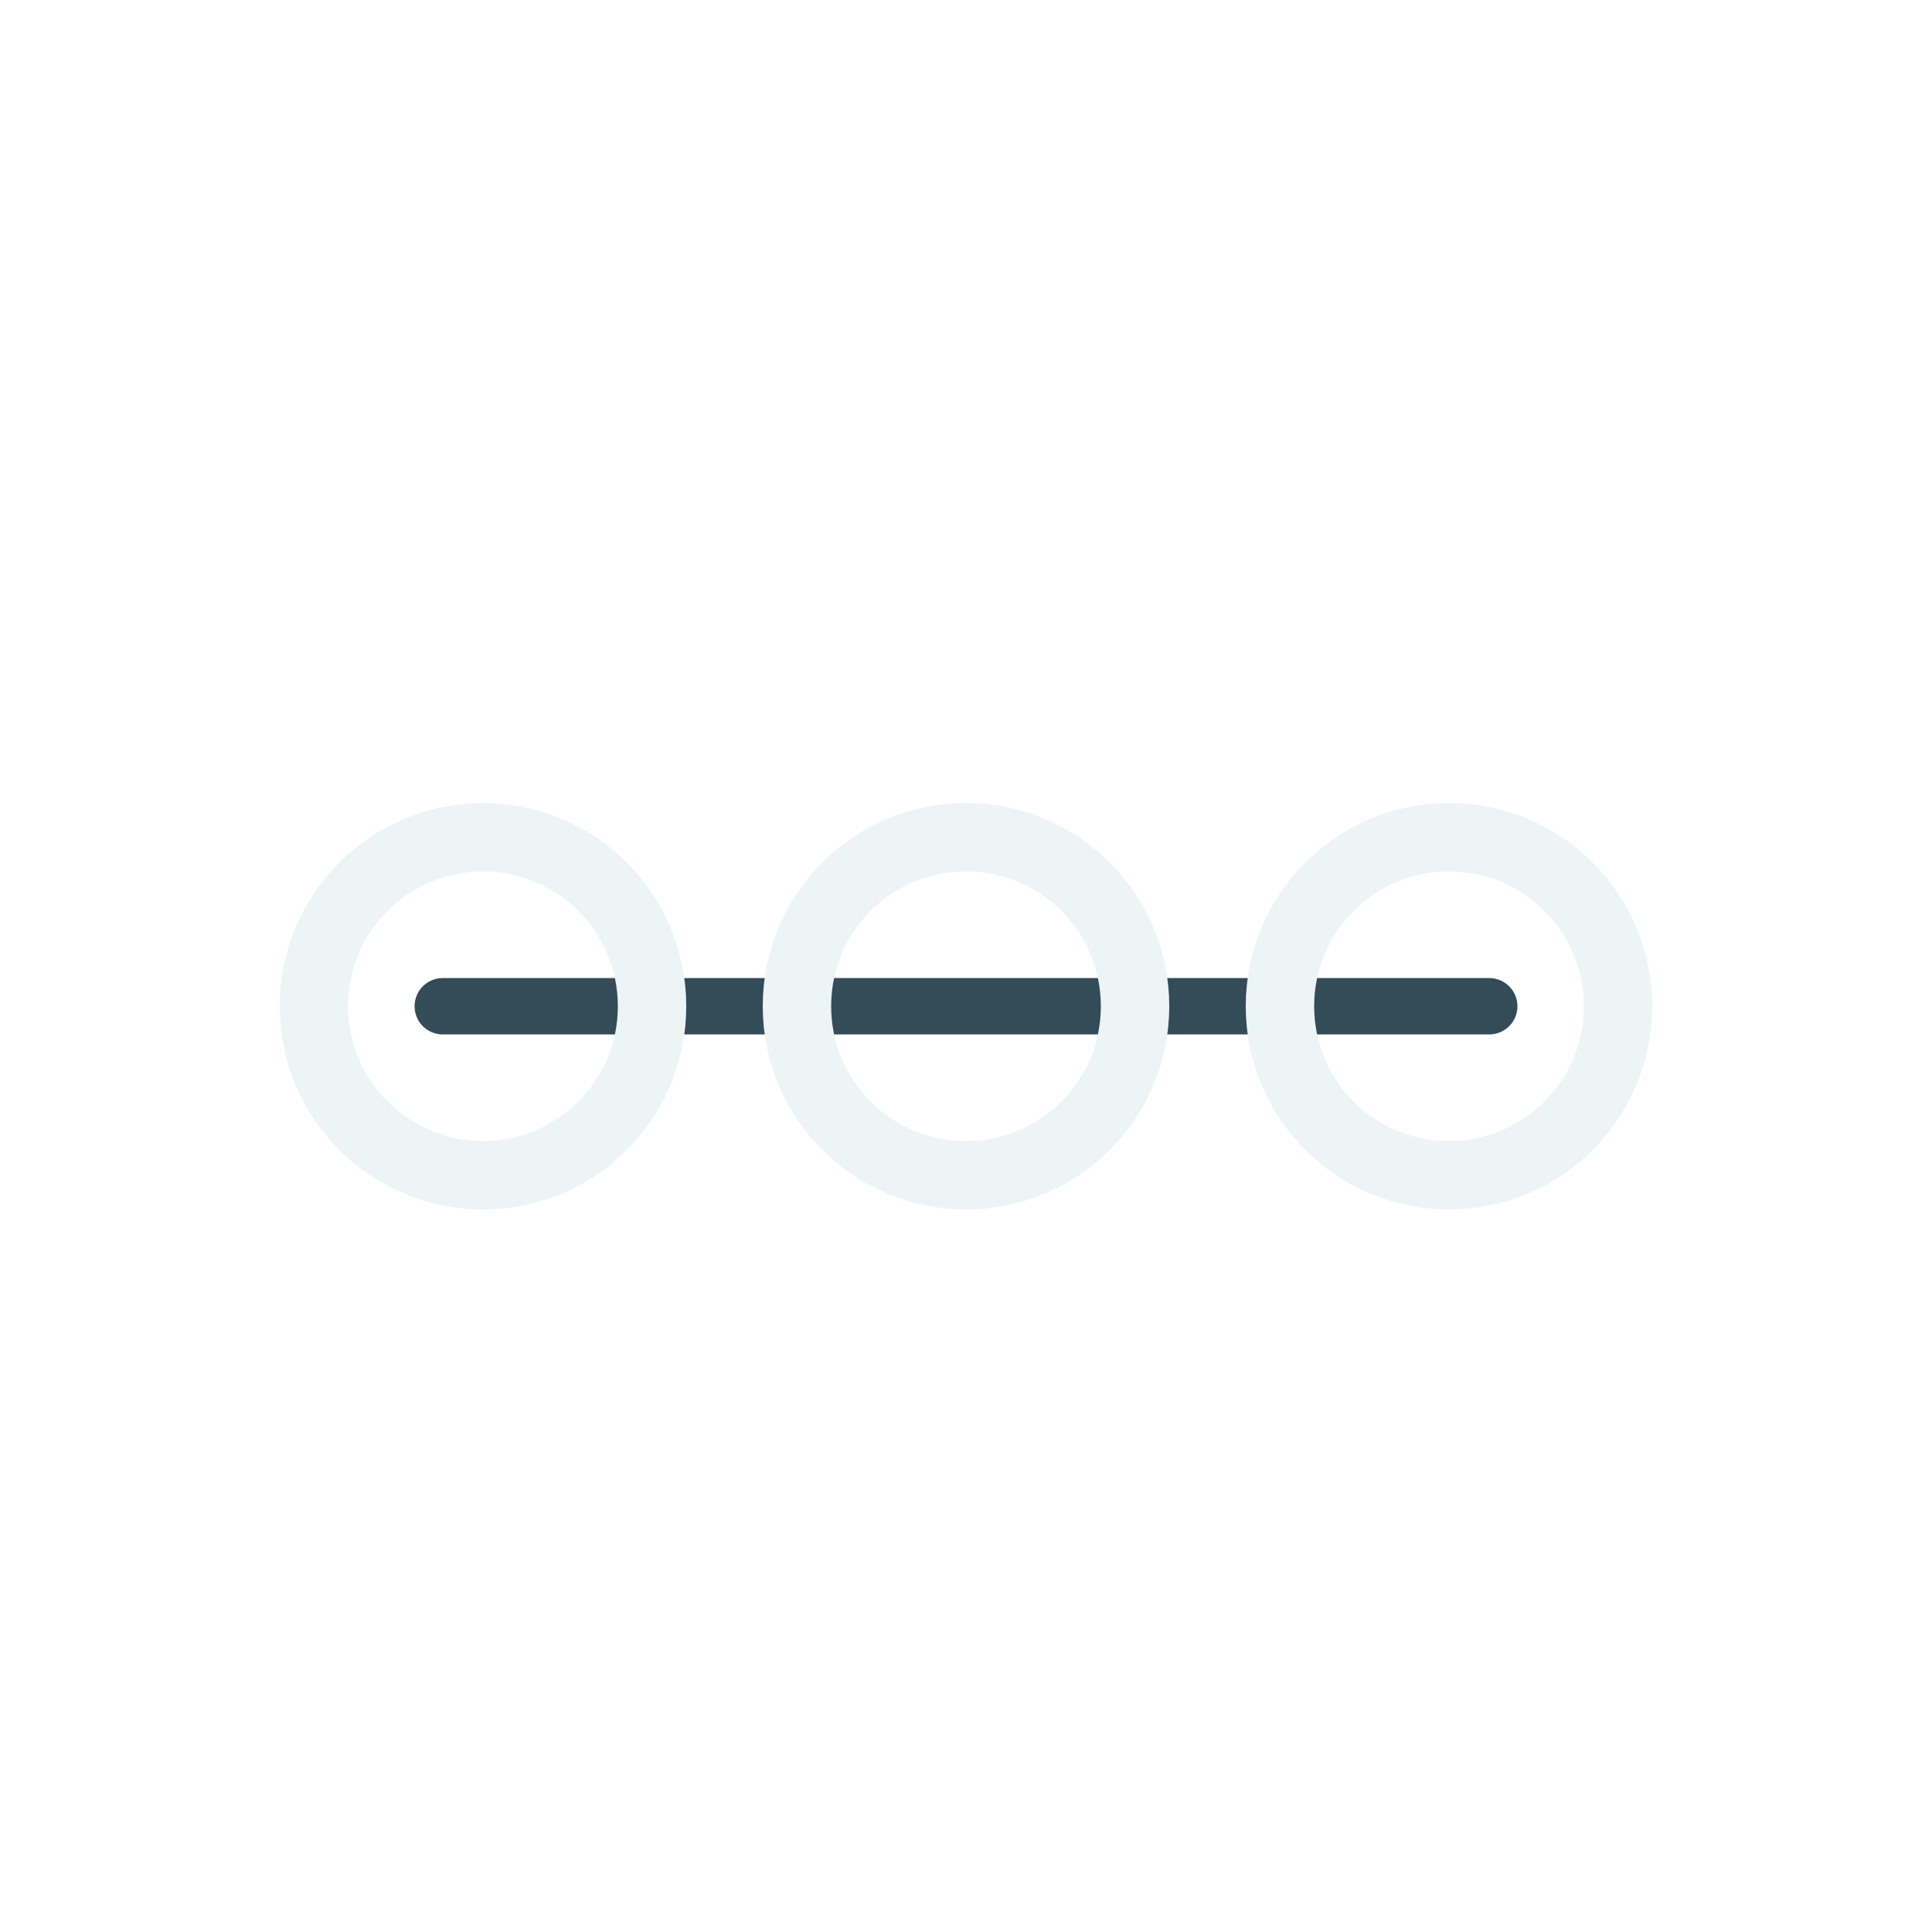
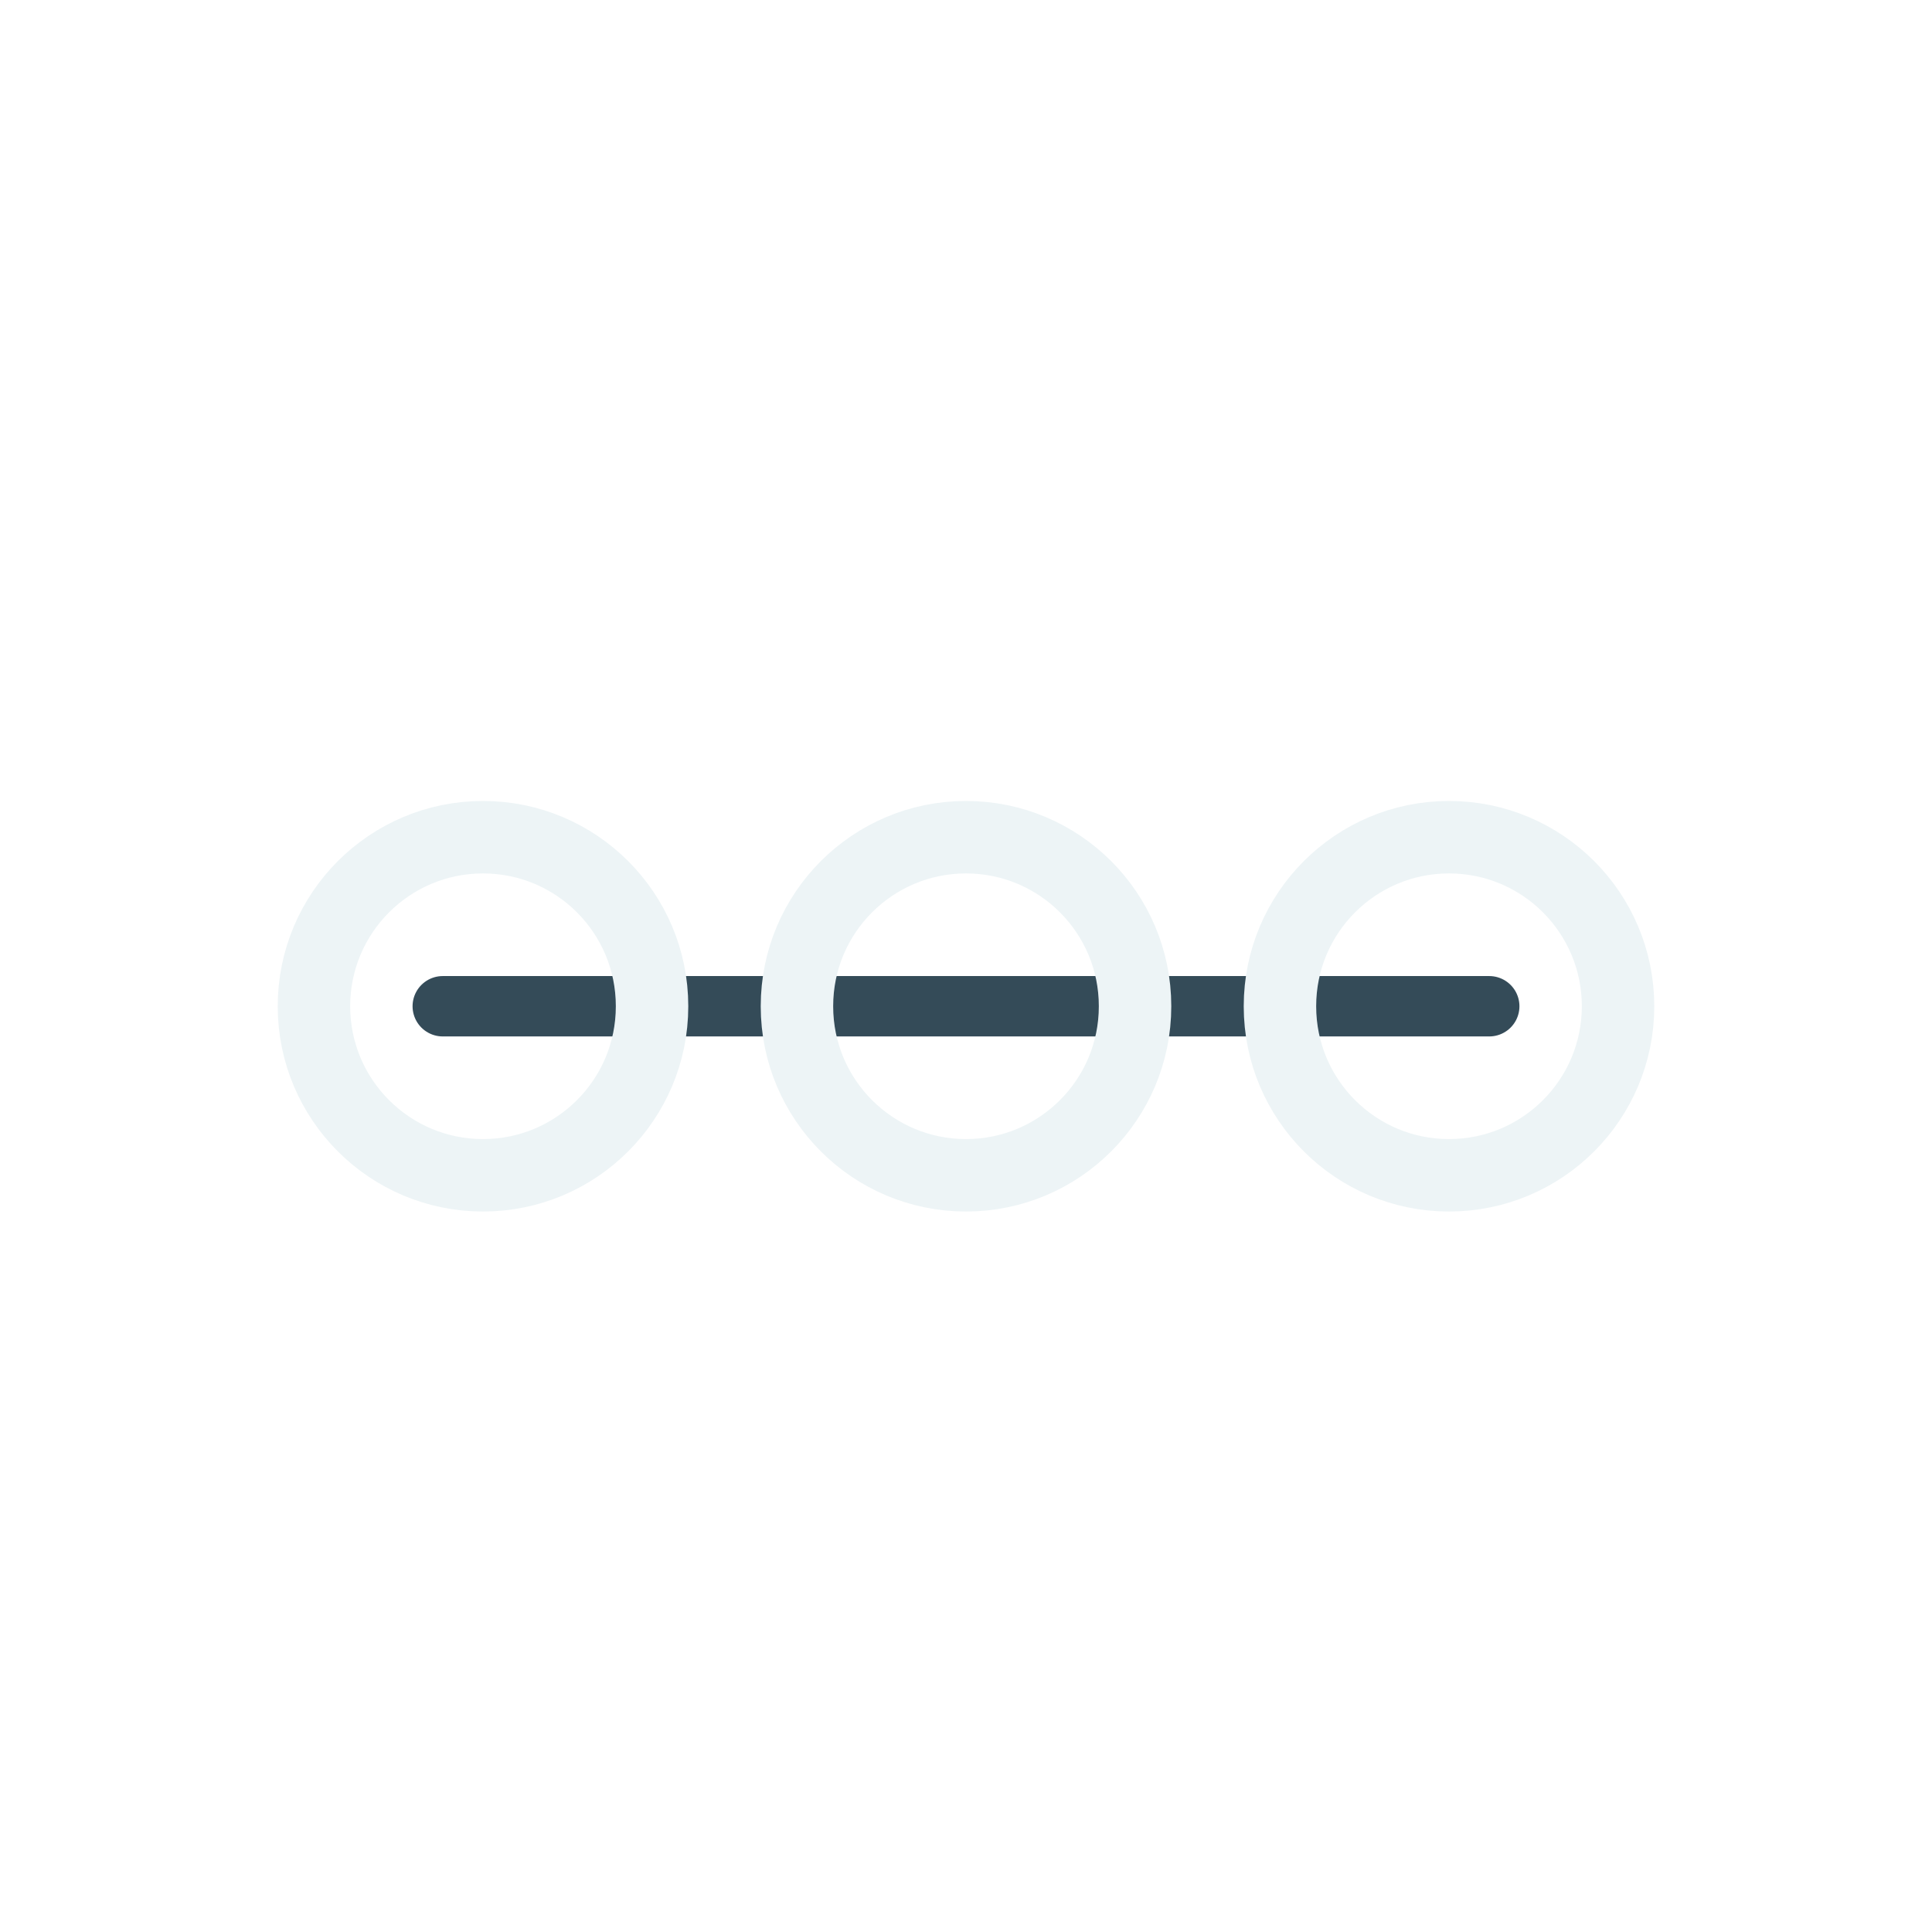
<svg xmlns="http://www.w3.org/2000/svg" viewBox="0 0 48 48" width="48" height="48" role="img">
-   <g data-vector-icon="confirm" aria-hidden="true" transform="translate(4 4) scale(1)">
-     <polyline points="7,21 33,21" stroke="#344b58" stroke-width="1.4" fill="none" stroke-linecap="round" stroke-linejoin="round" />
-     <circle cx="8" cy="21" r="4.2" stroke="#edf4f6" stroke-width="1.7" fill="none" stroke-linecap="round" stroke-linejoin="round" />
-     <circle cx="20" cy="21" r="4.2" stroke="#edf4f6" stroke-width="1.7" fill="none" stroke-linecap="round" stroke-linejoin="round" />
-     <circle cx="32" cy="21" r="4.2" stroke="#edf4f6" stroke-width="1.7" fill="none" stroke-linecap="round" stroke-linejoin="round" />
+   <g data-vector-icon="confirm" data-icon-animated="false" aria-hidden="true" transform="translate(4 4) scale(1)">
+     <g class="icon-rest">
+       <circle stroke="#7cdcc8" stroke-width="1.5" fill="none" stroke-linecap="round" stroke-linejoin="round" opacity="0" cx="20" cy="20" r="18" />
+       <polyline stroke="#344b58" stroke-width="1.5" fill="none" stroke-linecap="round" stroke-linejoin="round" opacity="1" points="7.000,21.000 33.000,21.000" />
+       <circle stroke="#edf4f6" stroke-width="1.8" fill="none" stroke-linecap="round" stroke-linejoin="round" opacity="1" cx="8" cy="21" r="4.2" />
+       <circle stroke="#7cdcc8" stroke-width="1.8" fill="#7cdcc8" stroke-linecap="round" stroke-linejoin="round" opacity="0" cx="8" cy="21" r="3.2" />
+       <circle stroke="#7cdcc8" stroke-width="1.3" fill="none" stroke-linecap="round" stroke-linejoin="round" opacity="0" cx="8" cy="21" r="6" />
+       <circle stroke="#edf4f6" stroke-width="1.8" fill="none" stroke-linecap="round" stroke-linejoin="round" opacity="1" cx="20" cy="21" r="4.2" />
+       <circle stroke="#7cdcc8" stroke-width="1.8" fill="#7cdcc8" stroke-linecap="round" stroke-linejoin="round" opacity="0" cx="20" cy="21" r="3.2" />
+       <circle stroke="#7cdcc8" stroke-width="1.3" fill="none" stroke-linecap="round" stroke-linejoin="round" opacity="0" cx="20" cy="21" r="6" />
+       <circle stroke="#edf4f6" stroke-width="1.8" fill="none" stroke-linecap="round" stroke-linejoin="round" opacity="1" cx="32" cy="21" r="4.2" />
+       <circle stroke="#7cdcc8" stroke-width="1.8" fill="#7cdcc8" stroke-linecap="round" stroke-linejoin="round" opacity="0" cx="32" cy="21" r="3.2" />
+       <circle stroke="#7cdcc8" stroke-width="1.3" fill="none" stroke-linecap="round" stroke-linejoin="round" opacity="0" cx="32" cy="21" r="6" />
+     </g>
  </g>
</svg>
